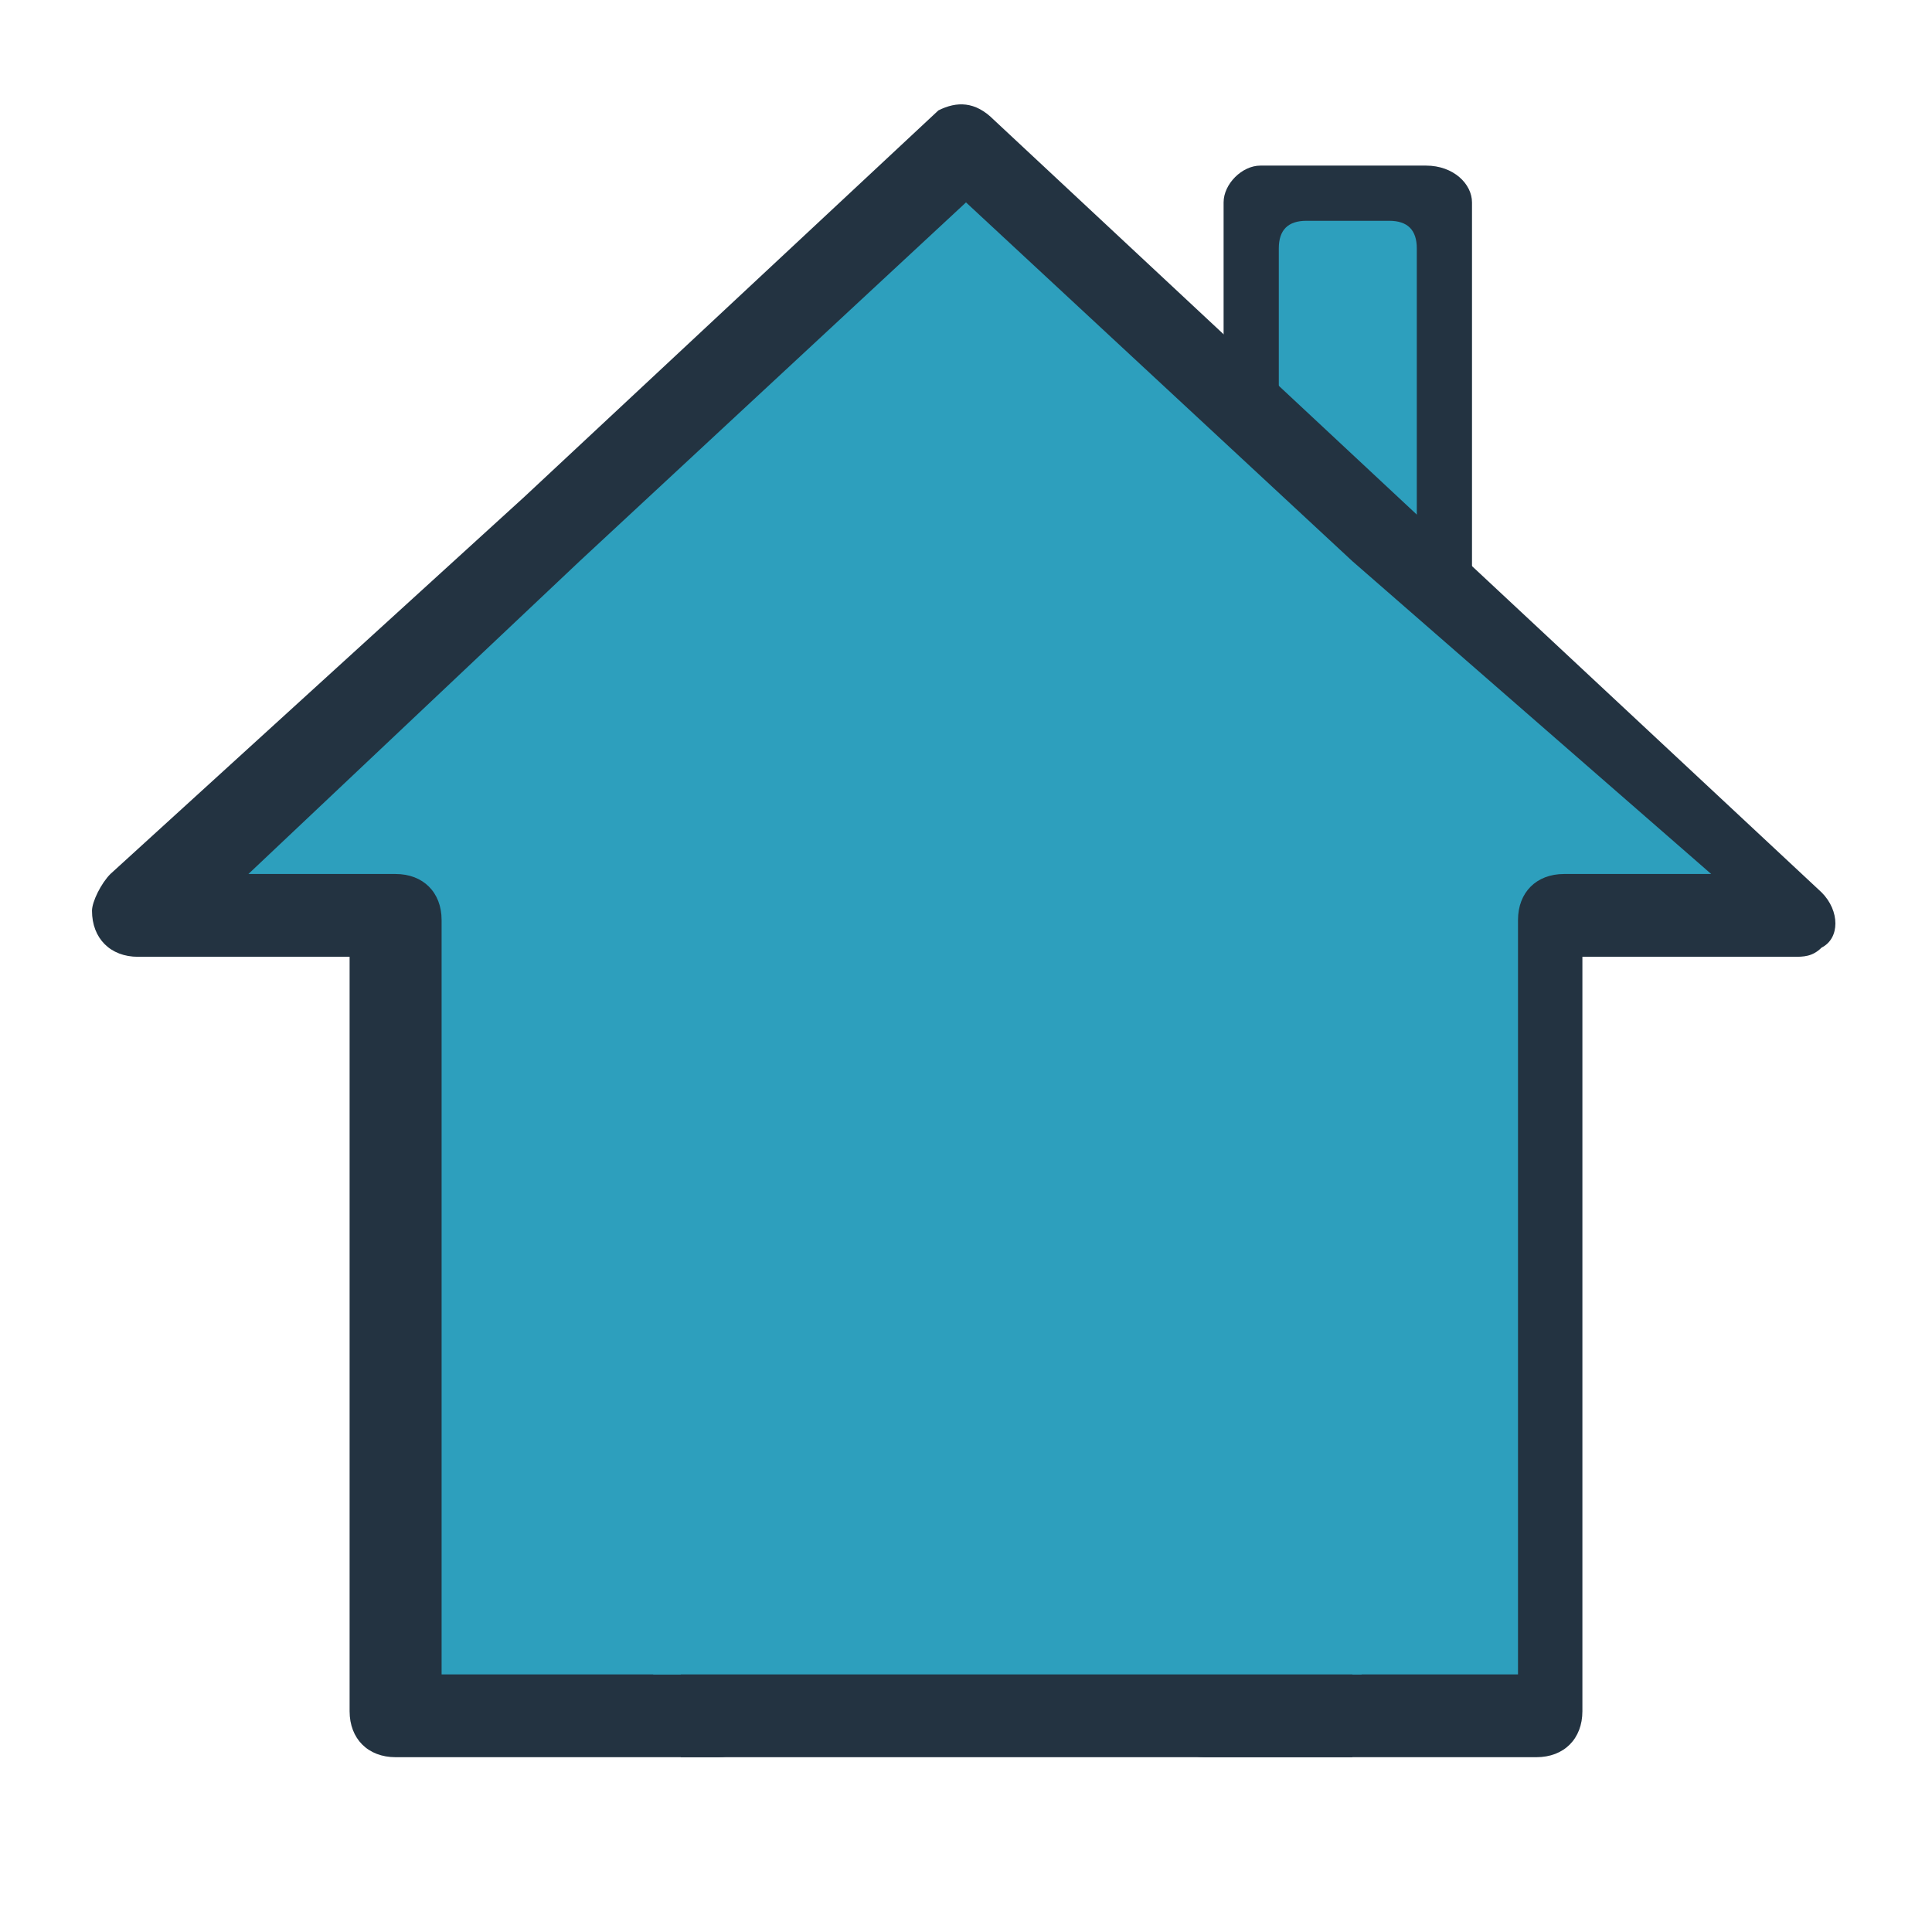
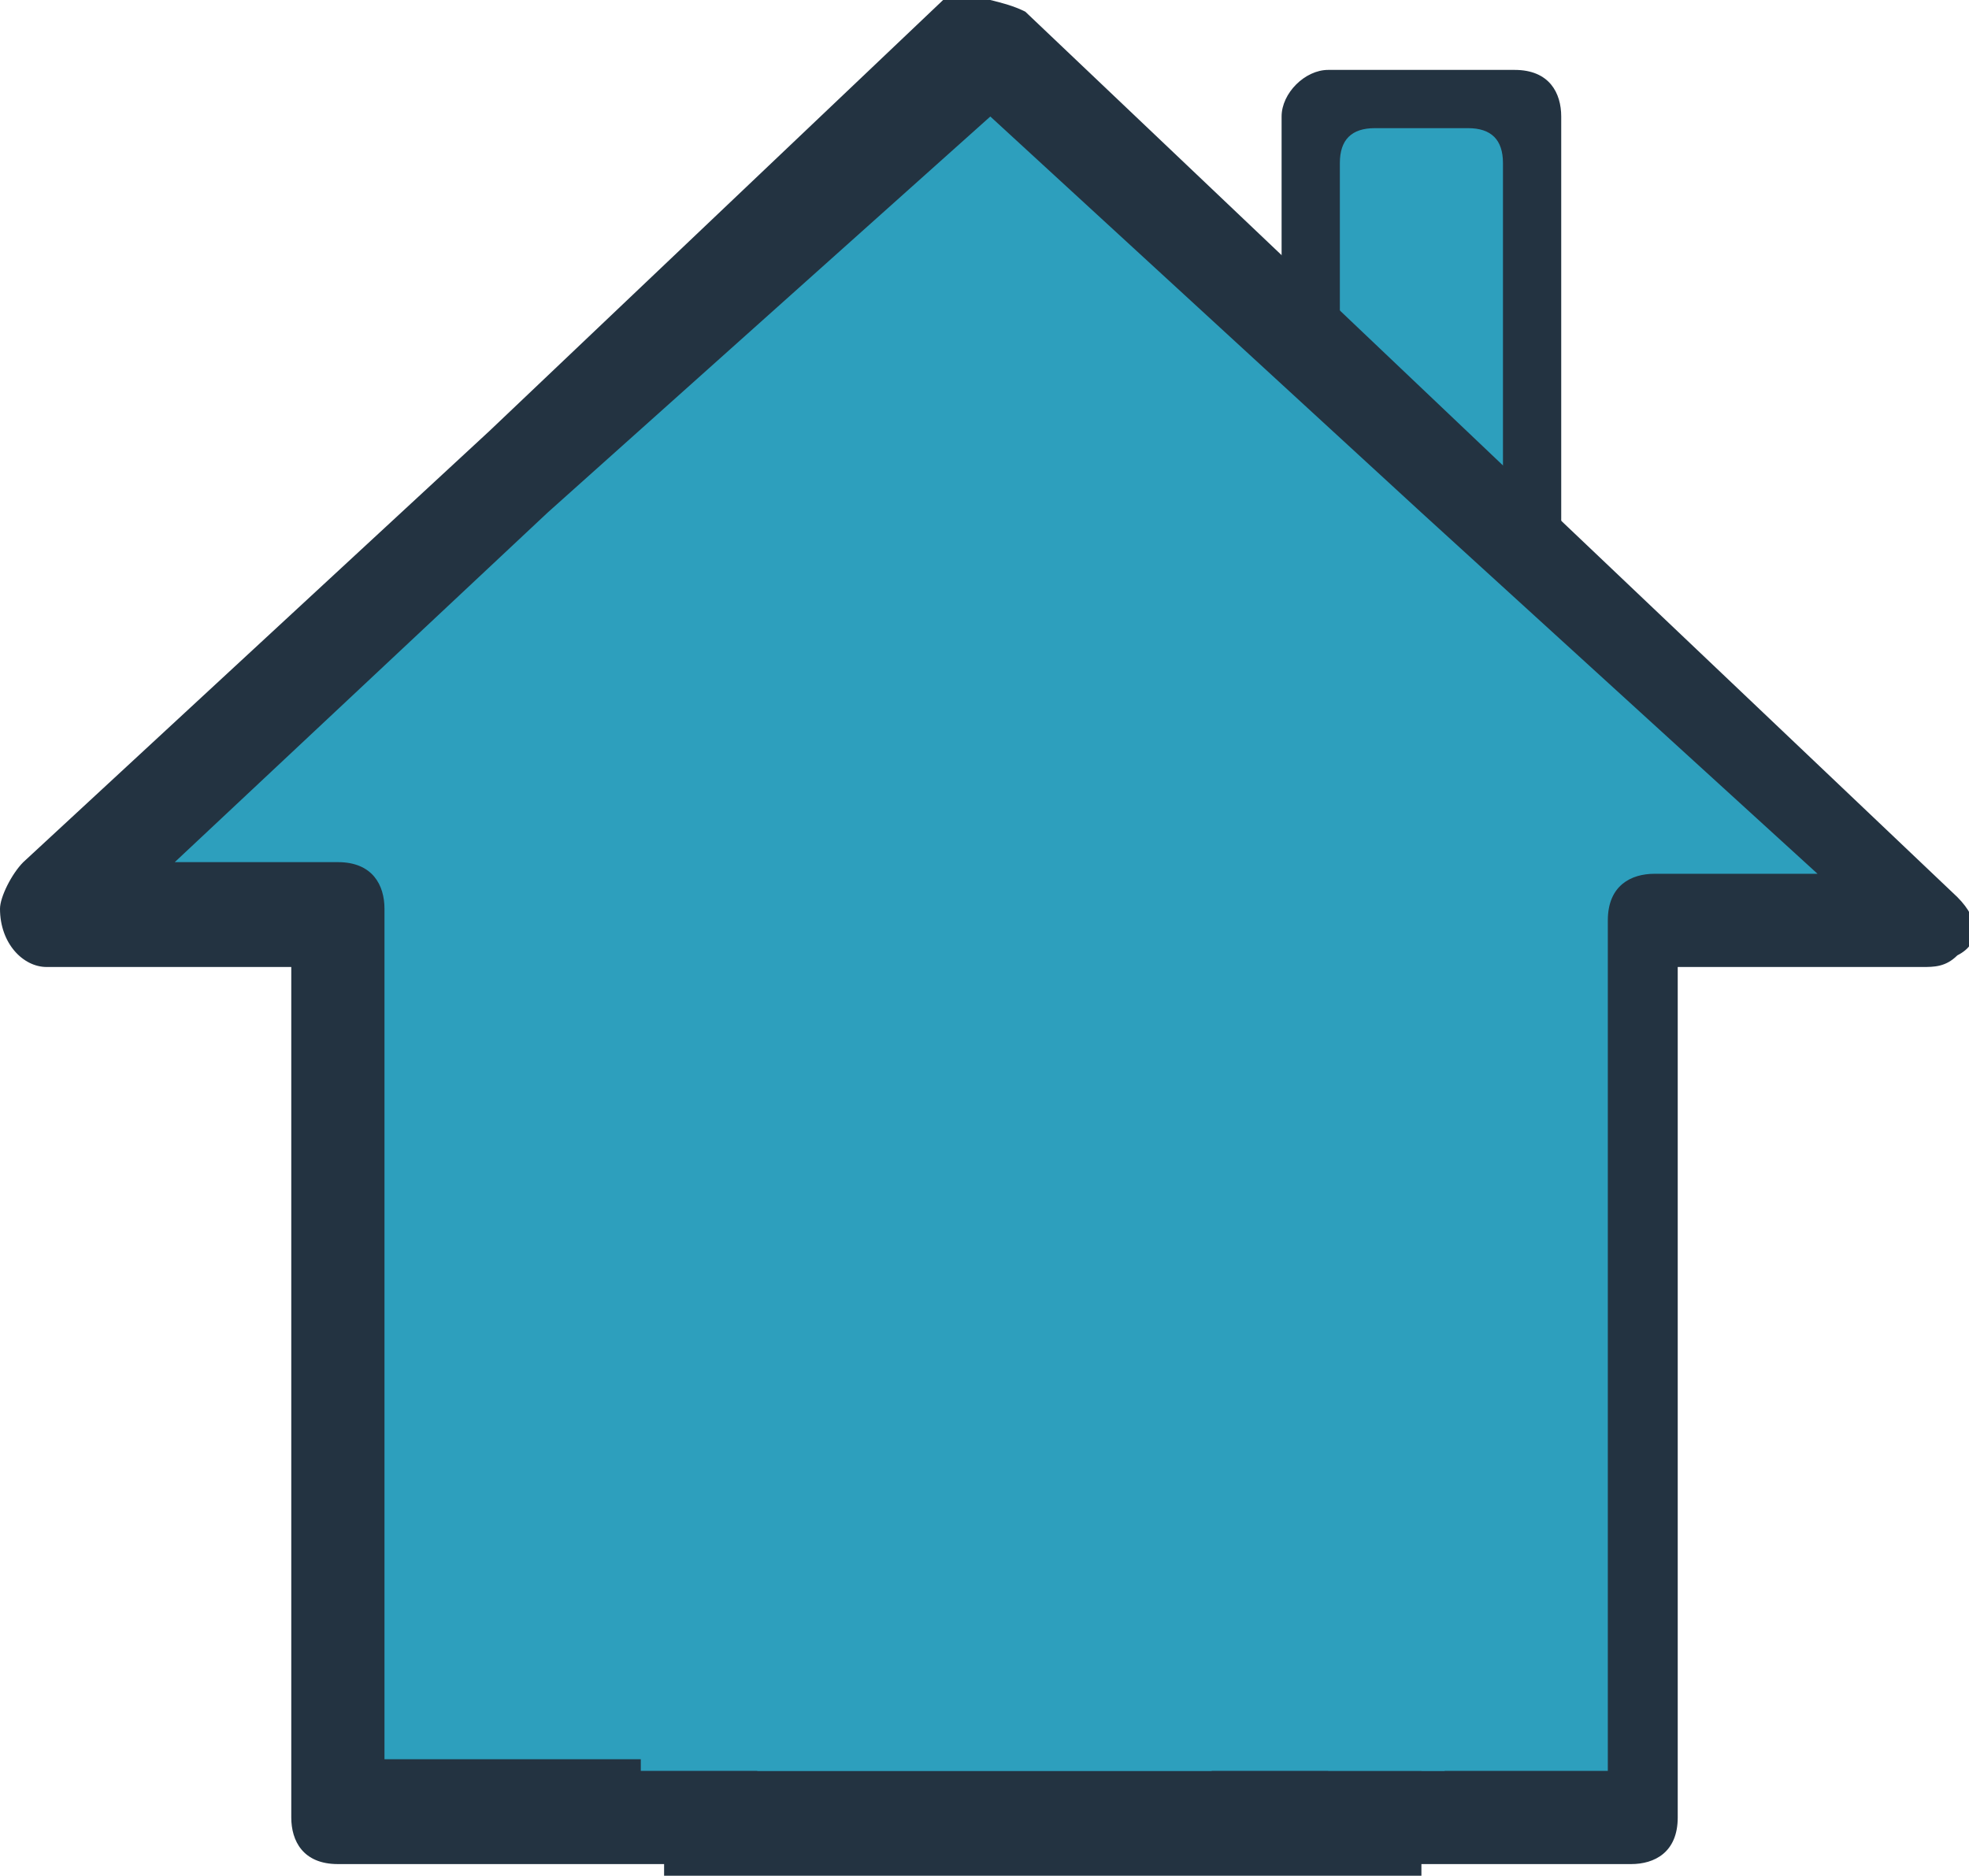
- <svg xmlns="http://www.w3.org/2000/svg" version="1.1" id="Layer_1" x="0px" y="0px" viewBox="0 0 21 21" style="enable-background:new 0 0 21 21;" xml:space="preserve">
-   <path fill="#233341" d="M15.5,8.1h-1.8c-0.2,0-0.4-0.2-0.4-0.4V2.2c0-0.2,0.2-0.4,0.4-0.4h1.8C15.8,1.8,16,2,16,2.2v5.5  C16,7.9,15.8,8.1,15.5,8.1z" />
-   <path fill="#2D9FBD" d="M2.6,9.8c1.2-0.1,1.8,0.6,1.8,0.6v7.9L17,18.5V9.8h2L18.5,9L11,1.9l-0.4,0.2L9.2,3L4.5,7L2.2,9.5L1.7,9.8H2.6z" />
-   <path fill="#2D9FBD" d="M15.1,7.6h-0.9c-0.2,0-0.3-0.1-0.3-0.3V2.7c0-0.2,0.1-0.3,0.3-0.3h0.9c0.2,0,0.3,0.1,0.3,0.3v4.6  C15.4,7.5,15.2,7.6,15.1,7.6z" />
-   <rect x="7.4" y="18.1" fill="#233341" width="7.3" height="1" />
+ <svg xmlns="http://www.w3.org/2000/svg" version="1.1" id="Layer_1" x="0px" y="0px" viewBox="0 0 16.9 16.1" style="enable-background:new 0 0 16.9 16.1;" xml:space="preserve">
+   <path fill="#233341" d="M13,6.2h-1.6C11.2,6.2,11,6,11,5.9V1c0-0.2,0.2-0.4,0.4-0.4H13c0.3,0,0.4,0.2,0.4,0.4v4.9  C13.4,6,13.2,6.2,13,6.2z" />
+   <path fill="#2D9FBD" d="M1.4,7.7C2.5,7.7,3,8.3,3,8.3v7.1l11.3,0.2V7.7h1.8L15.6,7L8.9,0.7L8.6,0.9L7.3,1.7L3.1,5.2L1.1,7.5L0.6,7.7  H1.4z" />
+   <path fill="#2D9FBD" d="M12.6,5.8h-0.8c-0.2,0-0.3-0.1-0.3-0.3V1.4c0-0.2,0.1-0.3,0.3-0.3h0.8c0.2,0,0.3,0.1,0.3,0.3v4.1  C12.9,5.7,12.7,5.8,12.6,5.8z" />
+   <rect x="5.7" y="15.2" fill="#233341" width="6.5" height="0.9" />
  <g>
-     <path fill="#233341" d="M10.8,1.3l4.5,4.2l4.5,4.2c0.2,0.2,0.2,0.5,0,0.6c-0.1,0.1-0.2,0.1-0.3,0.1l0,0h-2.3v8.2   c0,0.3-0.2,0.5-0.5,0.5h-3.6c-0.3,0-0.5-0.2-0.5-0.5v-6.3H8.3v6.3c0,0.3-0.2,0.5-0.5,0.5H4.3c-0.3,0-0.5-0.2-0.5-0.5v-8.2H1.5   C1.2,10.4,1,10.2,1,9.9c0-0.1,0.1-0.3,0.2-0.4l4.5-4.1l4.5-4.2C10.4,1.1,10.6,1.1,10.8,1.3L10.8,1.3z M14.7,6.1l-4.2-3.9L6.3,6.1   L2.7,9.5h1.6c0.3,0,0.5,0.2,0.5,0.5v8.2h2.7v-6.3c0-0.3,0.2-0.5,0.5-0.5h5.3c0.3,0,0.5,0.2,0.5,0.5v6.3h2.7V10   c0-0.3,0.2-0.5,0.5-0.5h1.6L14.7,6.1z" />
+     <path fill="#233341" d="M8.8,0.1l4,3.8l4,3.8c0.2,0.2,0.2,0.4,0,0.5c-0.1,0.1-0.2,0.1-0.3,0.1l0,0h-2.1v7.3c0,0.3-0.2,0.4-0.4,0.4   h-3.2c-0.3,0-0.4-0.2-0.4-0.4V10H6.5v5.6c0,0.3-0.2,0.4-0.4,0.4H2.9c-0.3,0-0.4-0.2-0.4-0.4V8.3H0.4C0.2,8.3,0,8.1,0,7.8   c0-0.1,0.1-0.3,0.2-0.4l4-3.7l4-3.8C8.4,0,8.6,0,8.8,0.1L8.8,0.1z M12.2,4.4L8.5,1L4.7,4.4l-3.2,3h1.4c0.3,0,0.4,0.2,0.4,0.4v7.3   h2.4V9.6c0-0.3,0.2-0.4,0.4-0.4H11c0.3,0,0.4,0.2,0.4,0.4v5.6h2.4V7.9c0-0.3,0.2-0.4,0.4-0.4h1.4L12.2,4.4z" />
  </g>
-   <rect x="7.1" y="11.1" fill="#2D9FBD" width="7.7" height="7.1" />
+   <rect x="5.5" y="8.9" fill="#2D9FBD" width="6.9" height="6.3" />
</svg>
